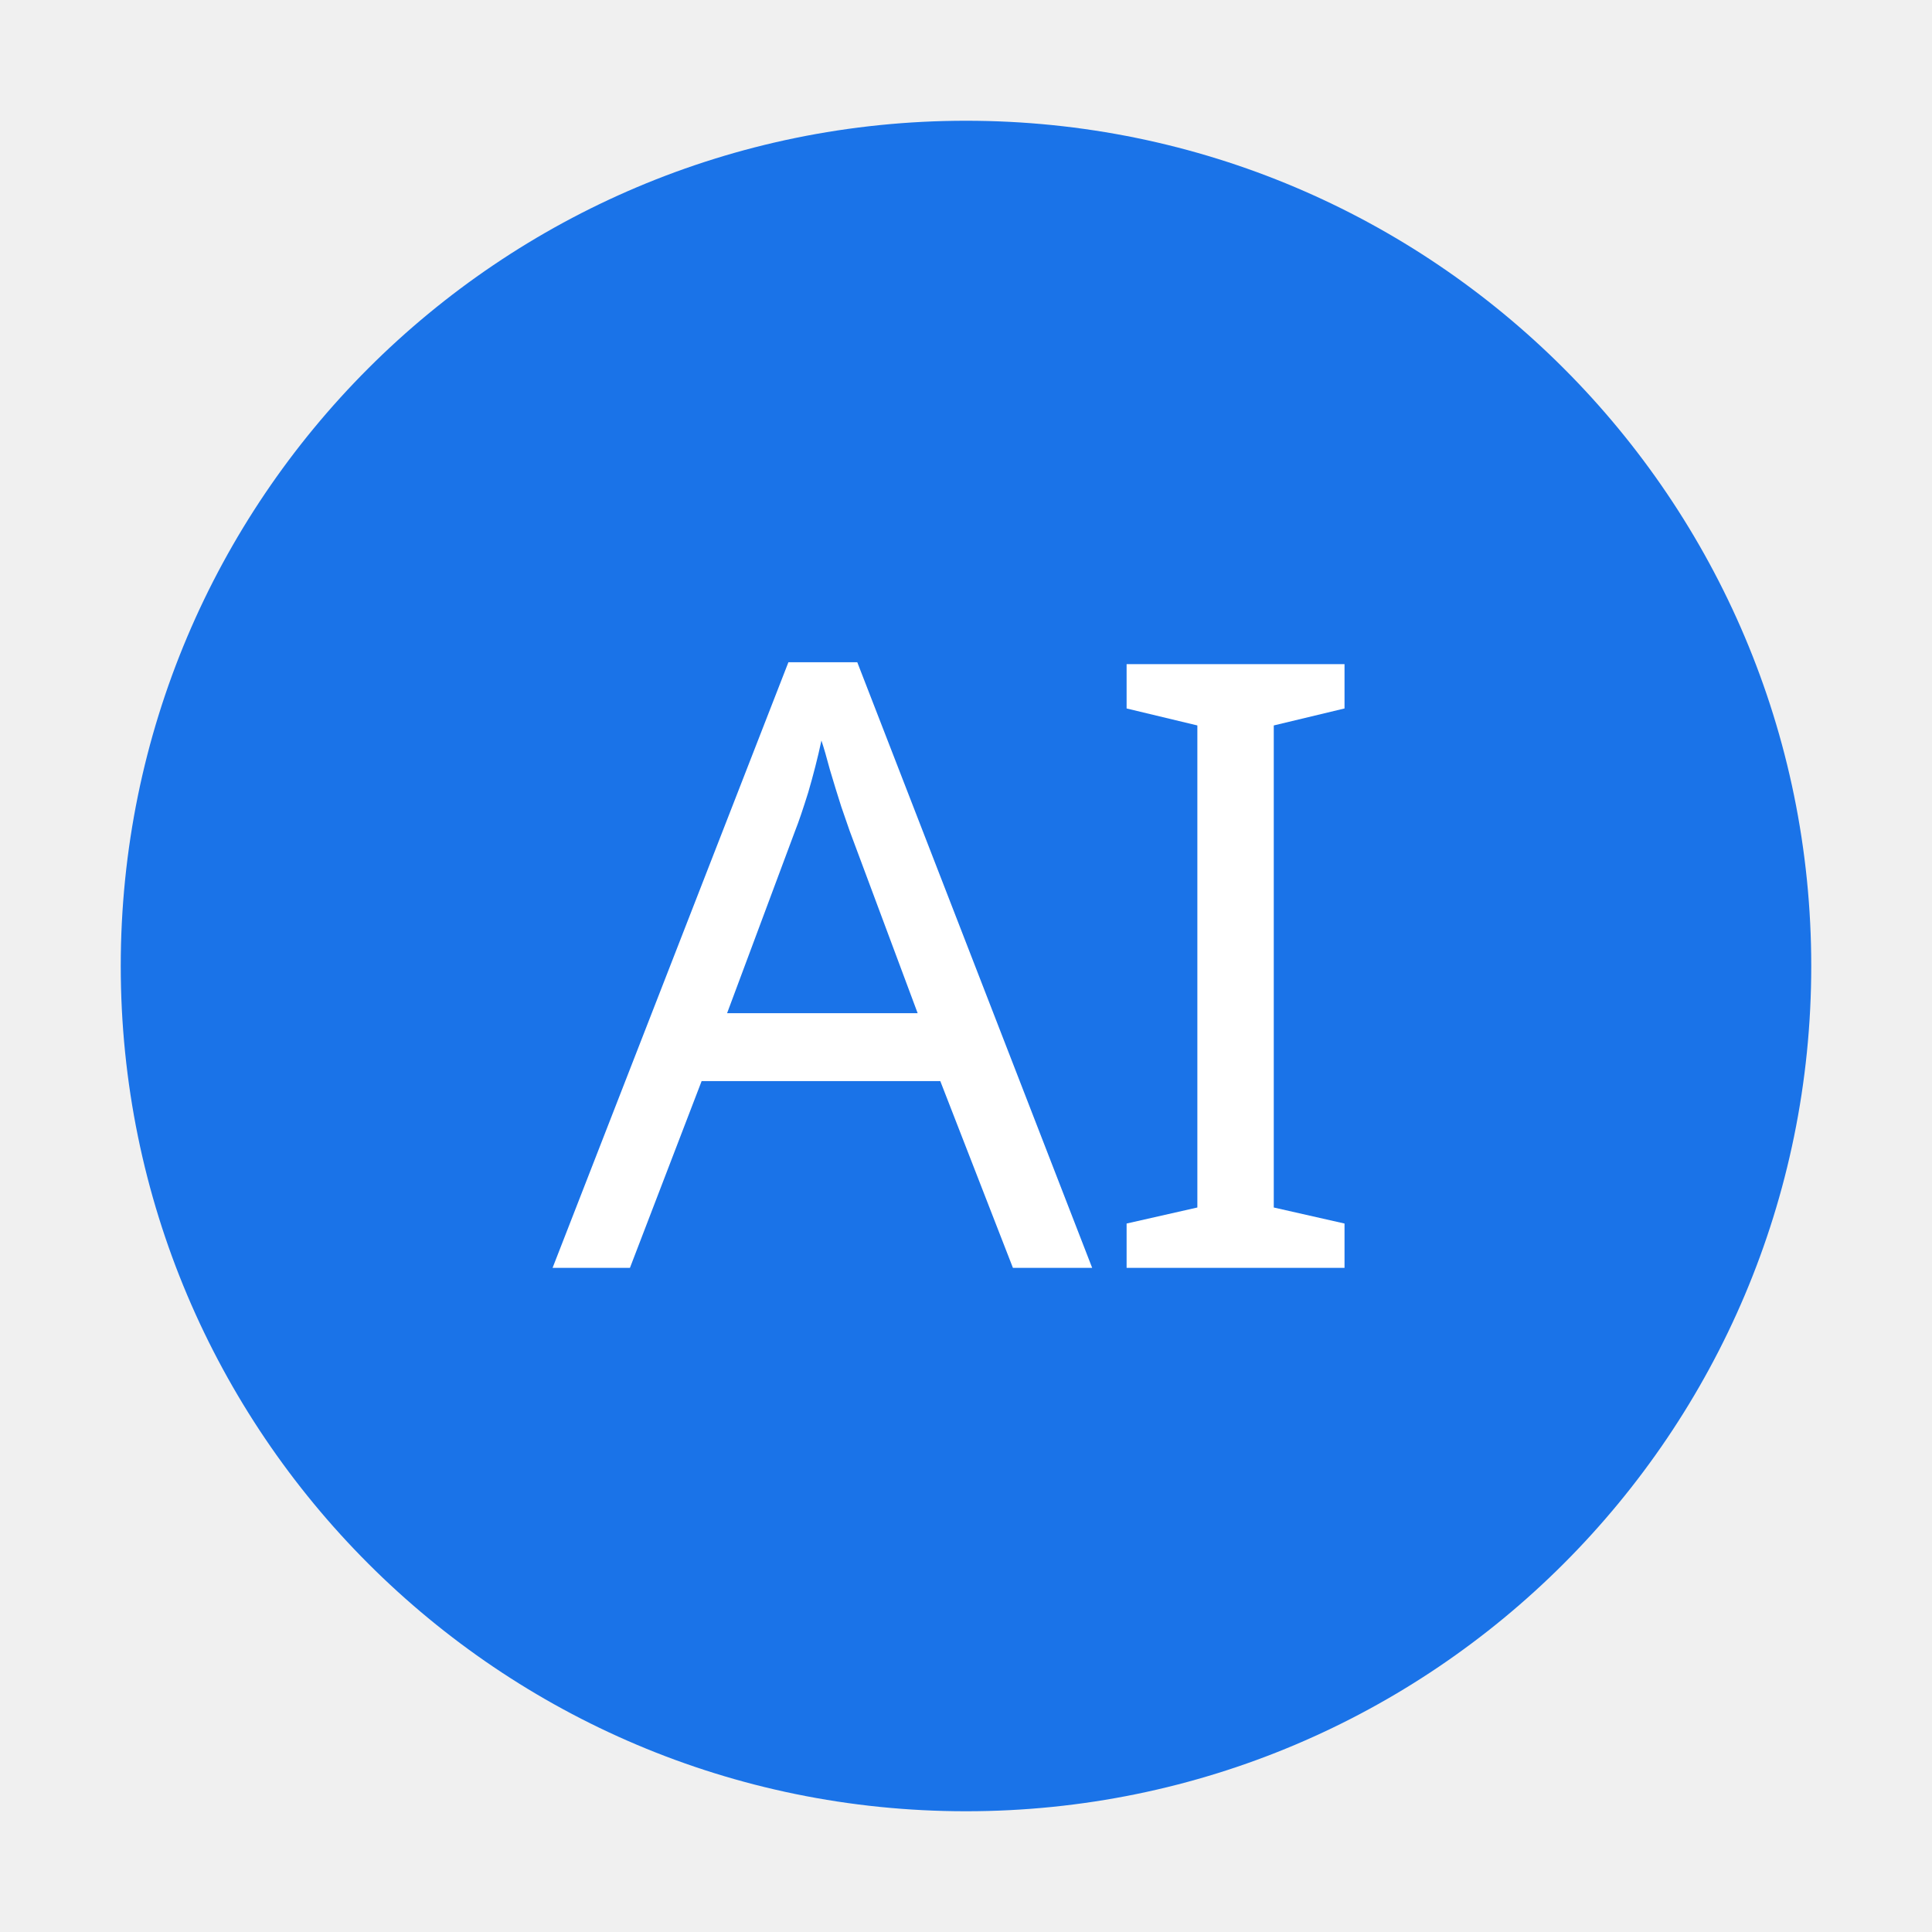
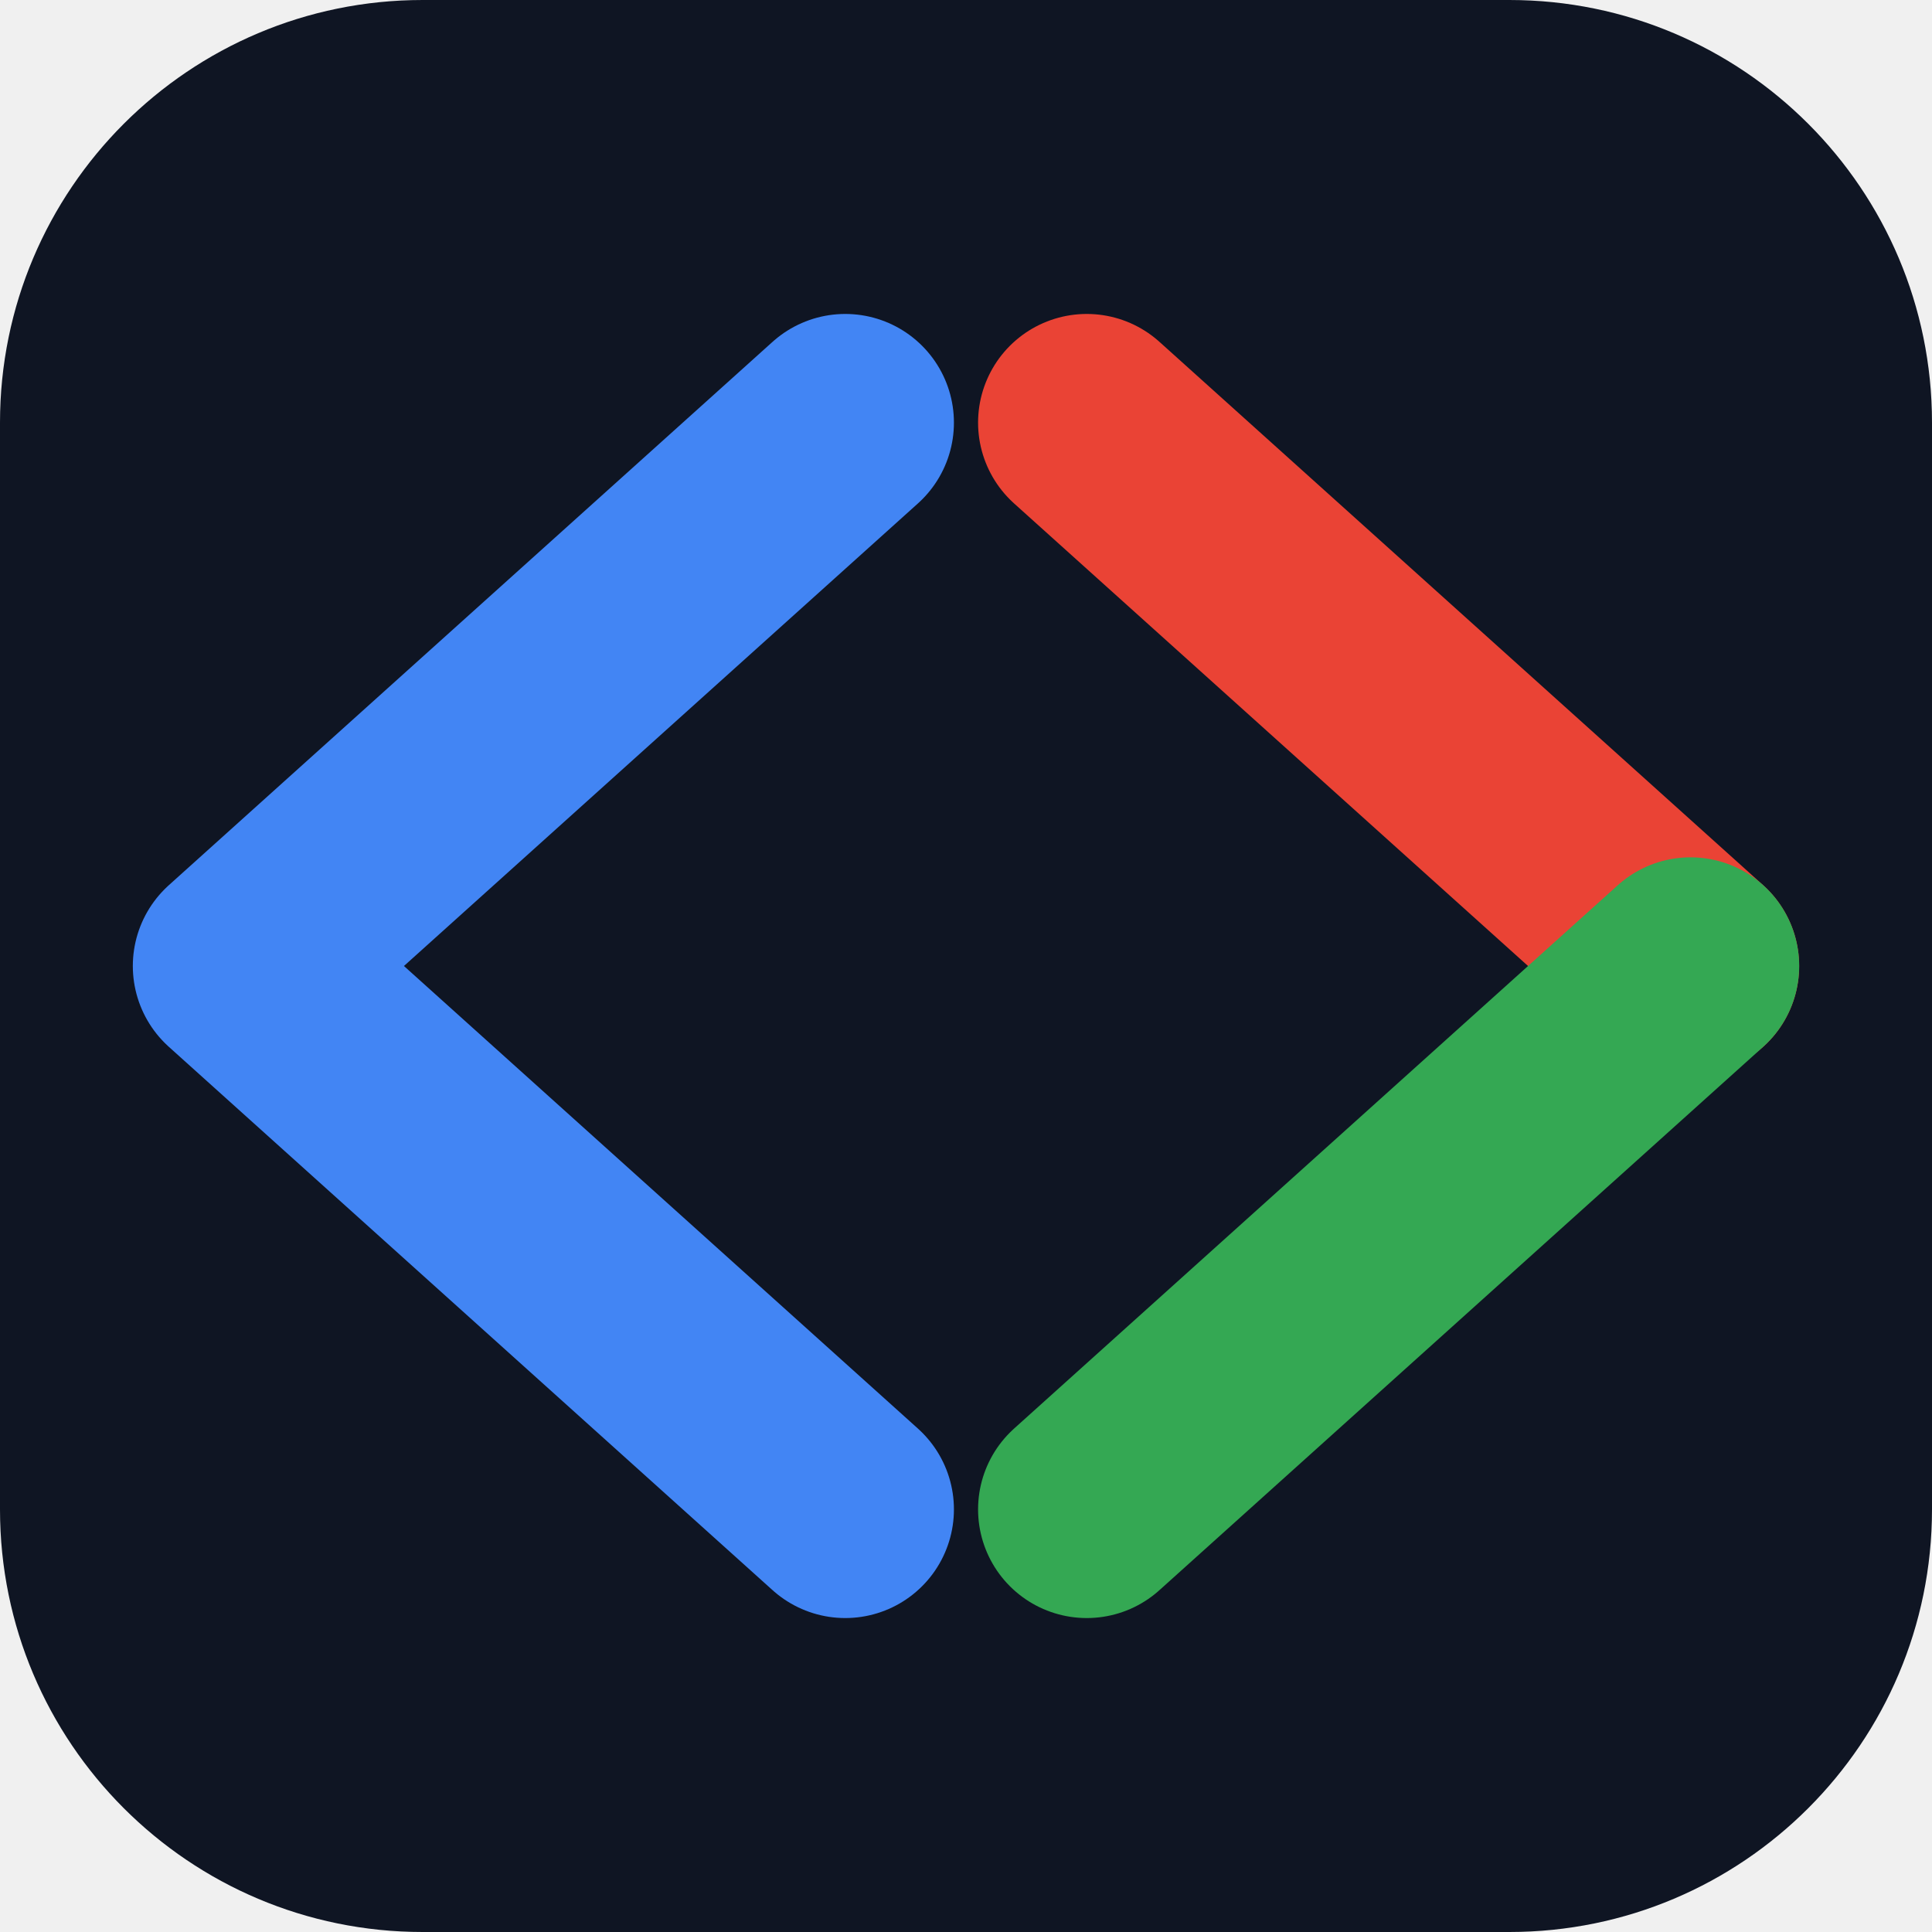
<svg xmlns="http://www.w3.org/2000/svg" viewBox="0 0 32 32">
-   <circle cx="16" cy="16" r="14" fill="#1a73e8" />
-   <text x="16" y="21" font-size="14" font-family="sans-serif" fill="#ffffff" text-anchor="middle">AI</text>
+   <rect width="32" height="32" rx="7" fill="#0f1523" />
+   <g transform="translate(0,4)" fill="none" stroke-width="3.6" stroke-linecap="round" stroke-linejoin="round">
+     <path d="M14 3 4 12l10 9" stroke="#4285f4" />
+     <path d="M18 3l10 9" stroke="#ea4335" />
+     <path d="M28 12 18 21" stroke="#34a853" />
+   </g>
</svg>
